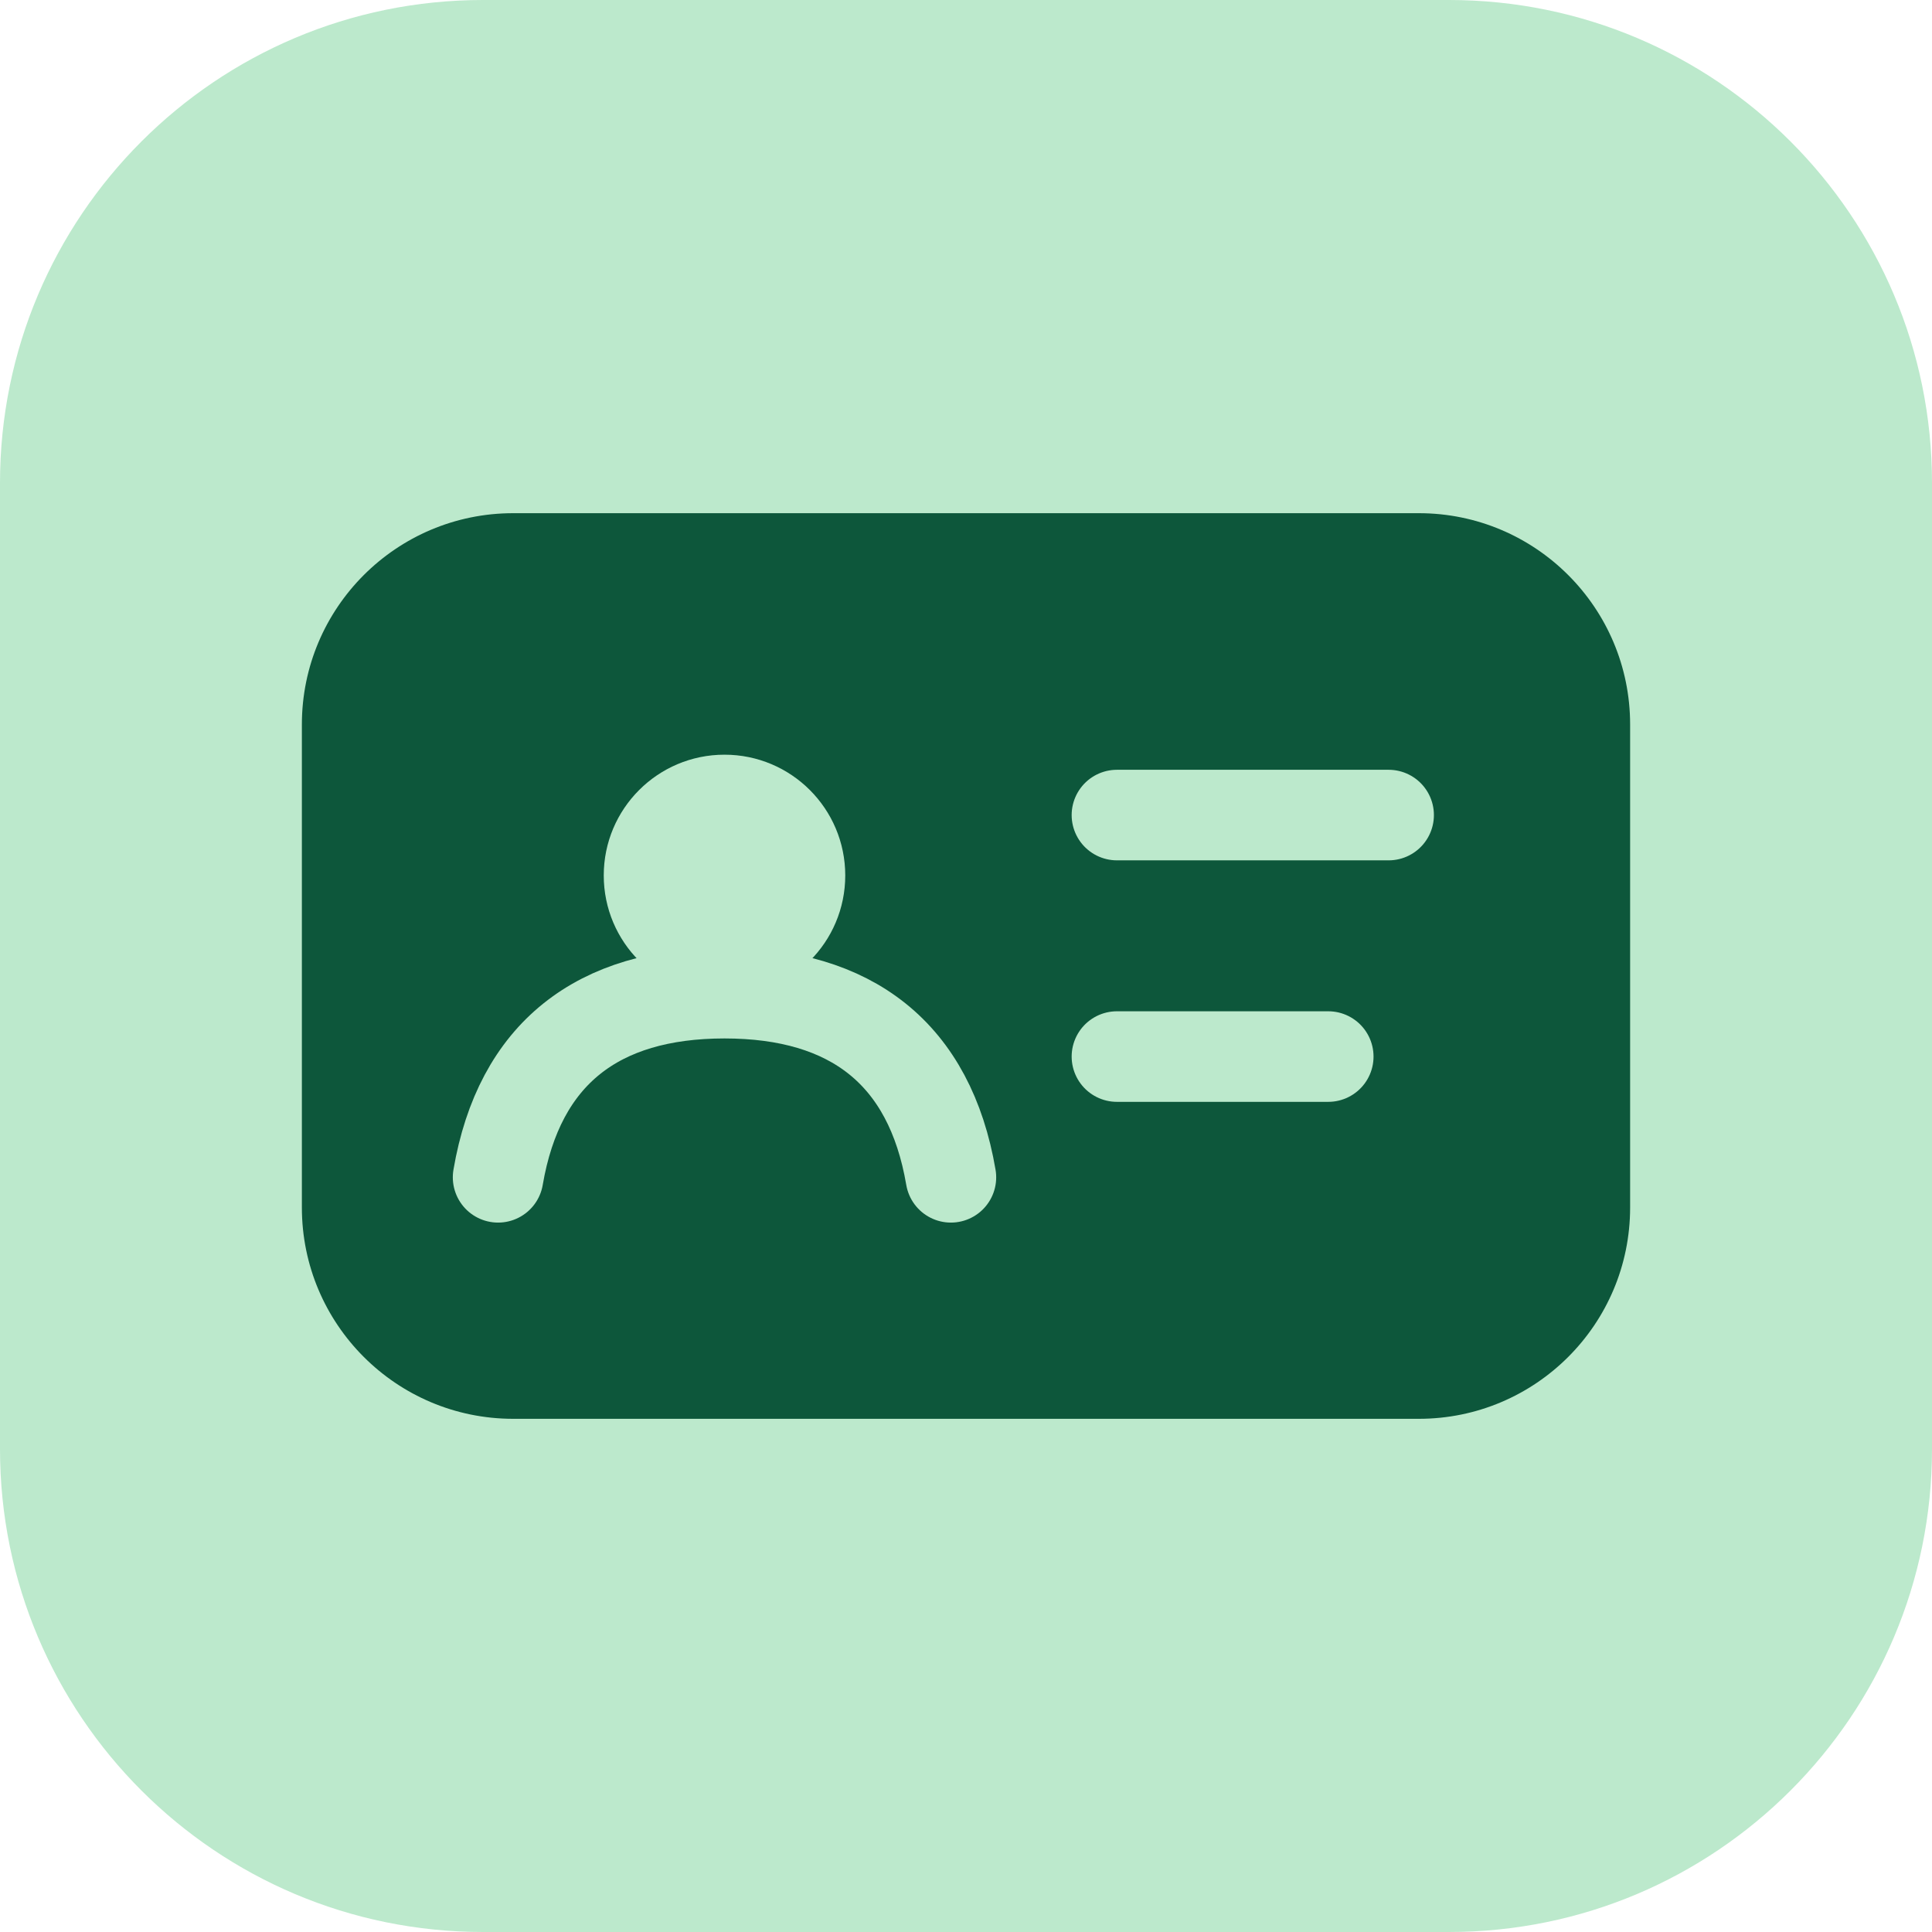
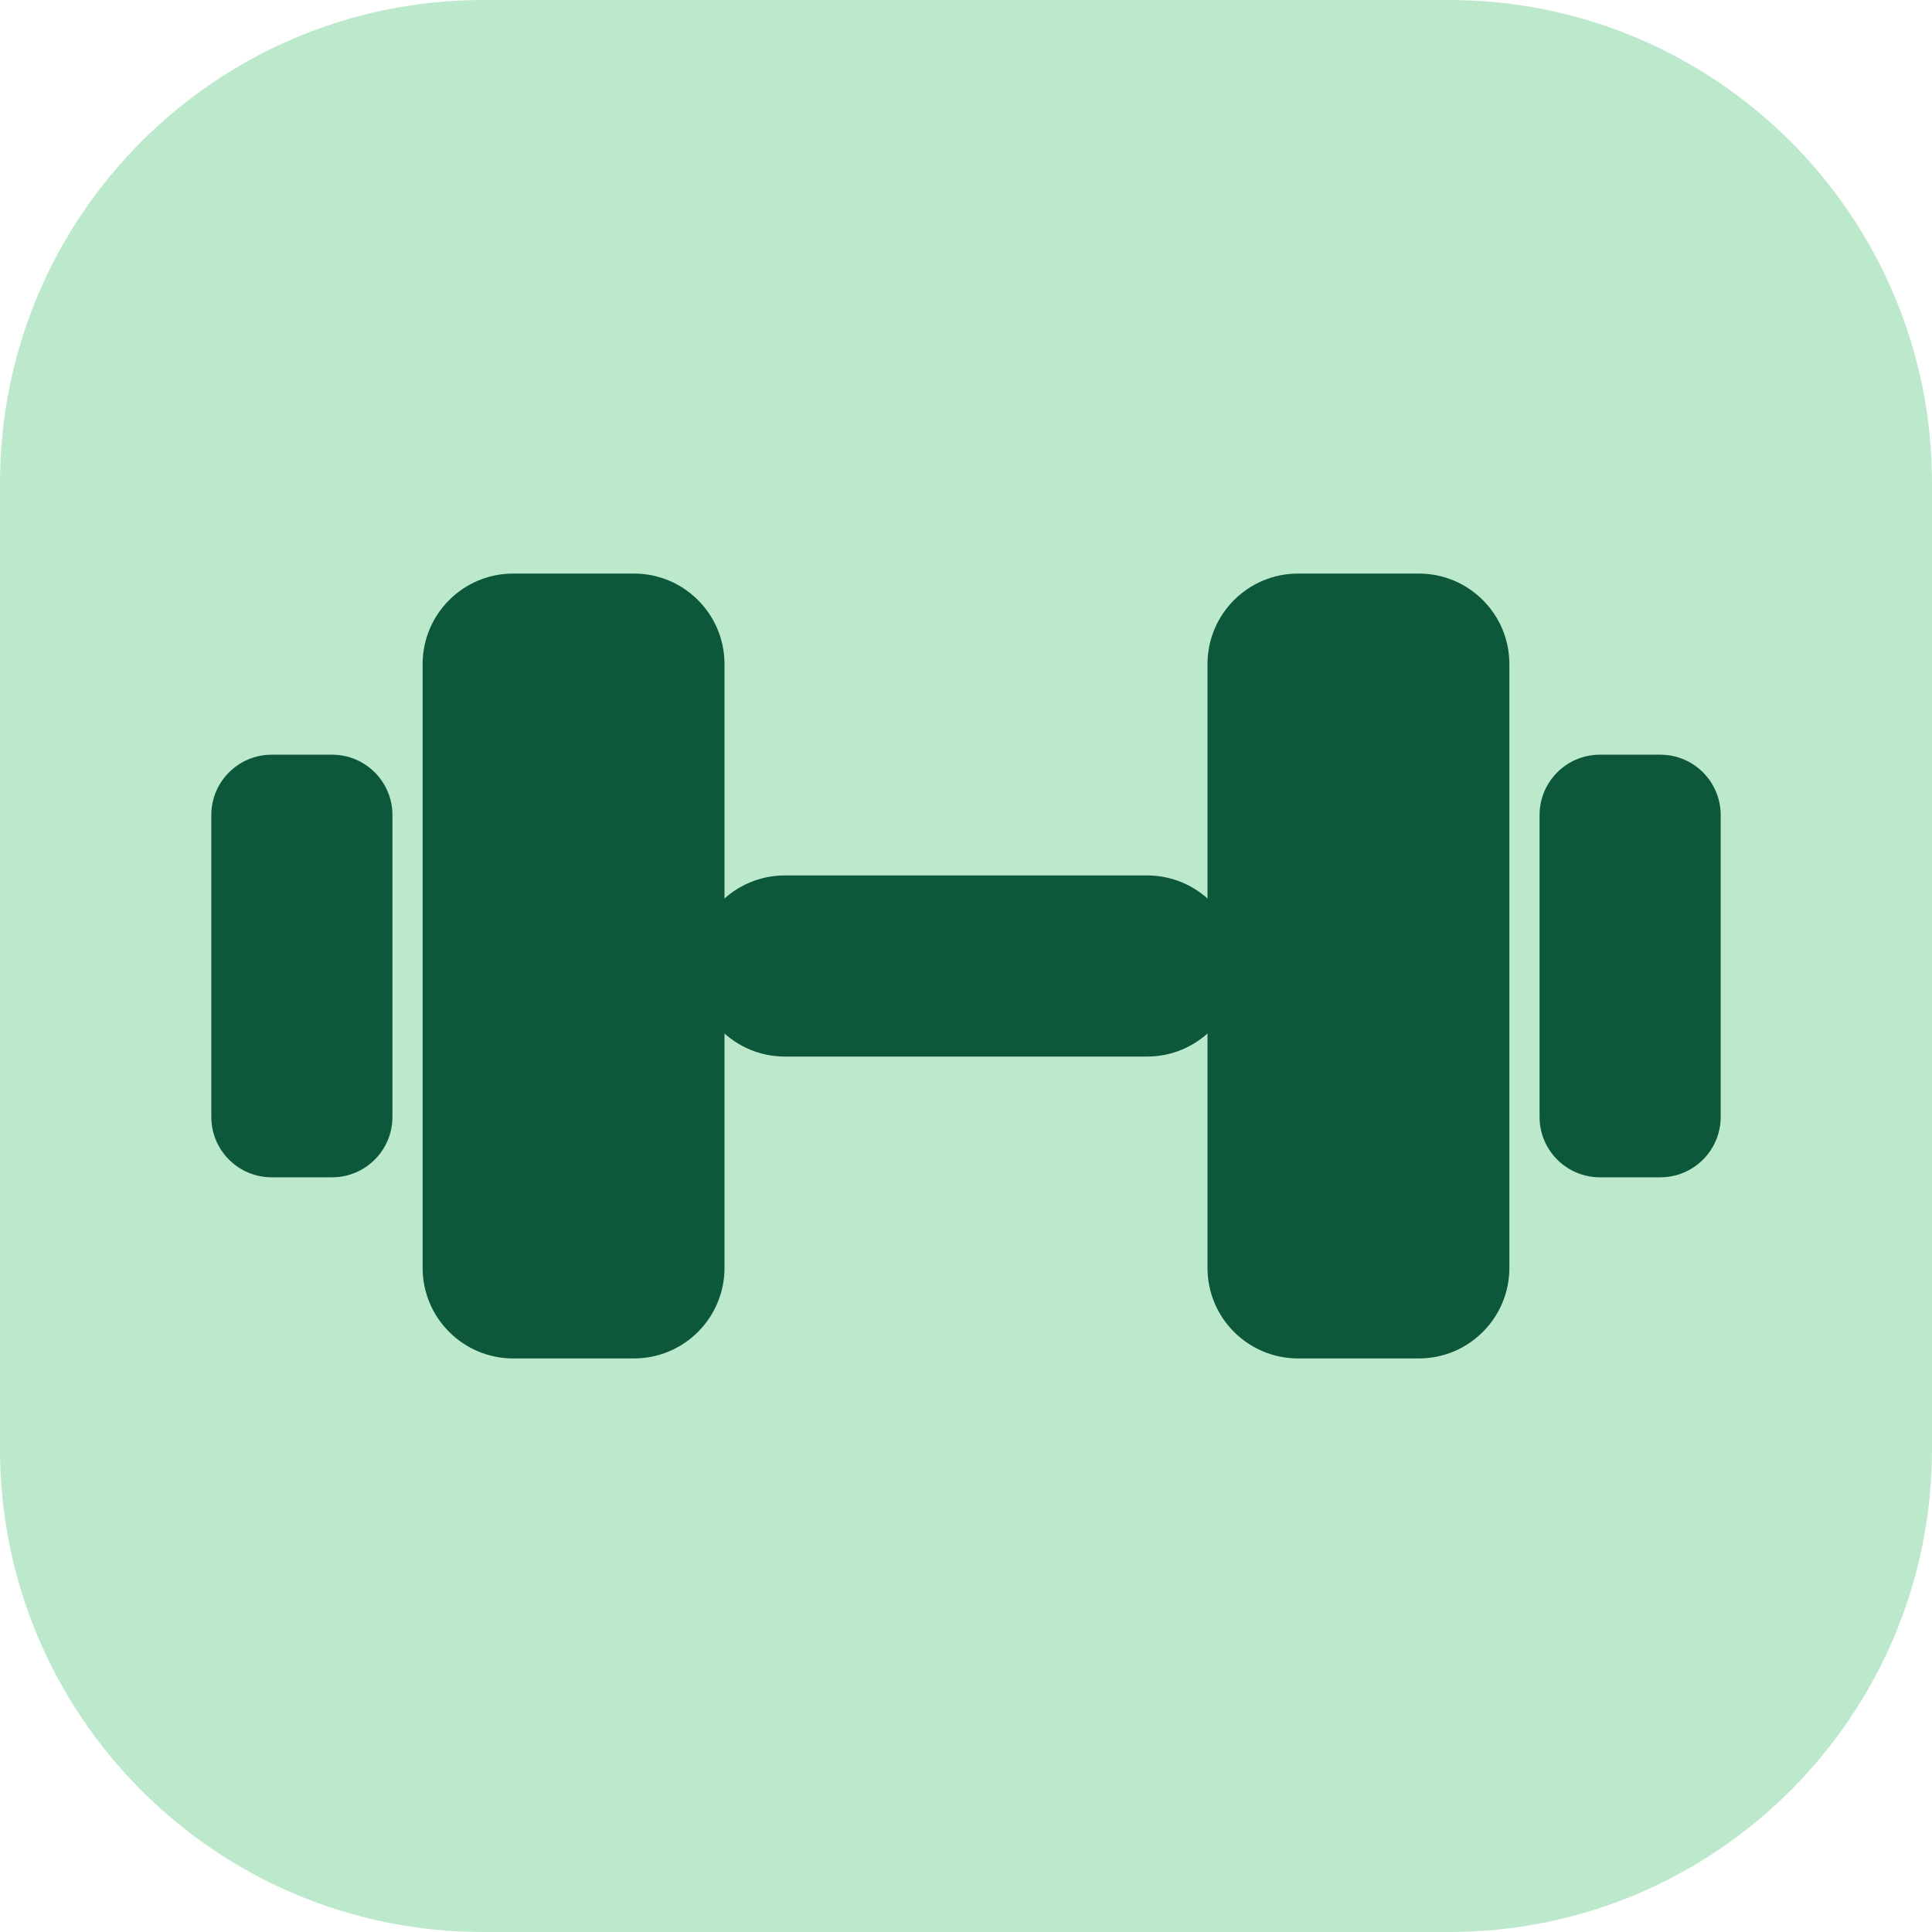
<svg xmlns="http://www.w3.org/2000/svg" viewBox="0 0 64 64" fill="none">
  <rect width="64" height="64" rx="16" fill="#BCE9CC" />
-   <rect x="10" y="17" width="44" height="30" rx="7" fill="#0D573B" />
-   <circle cx="24" cy="29" r="4" fill="#BCE9CC" />
-   <path d="M16.5 39c.7-4.1 3.3-6.1 7.5-6.1s6.8 2 7.5 6.1" stroke="#BCE9CC" stroke-linecap="round" stroke-width="3" />
-   <path d="M37 27h9M37 35h7" stroke="#BCE9CC" stroke-linecap="round" stroke-width="3" />
+   <rect x="23" y="29" width="18" height="6" rx="3" fill="#0D573B" />
+   <rect x="7" y="25" width="6" height="14" rx="2" fill="#0D573B" />
+   <rect x="14" y="19" width="10" height="26" rx="3" fill="#0D573B" />
+   <rect x="40" y="19" width="10" height="26" rx="3" fill="#0D573B" />
+   <rect x="51" y="25" width="6" height="14" rx="2" fill="#0D573B" />
</svg>
